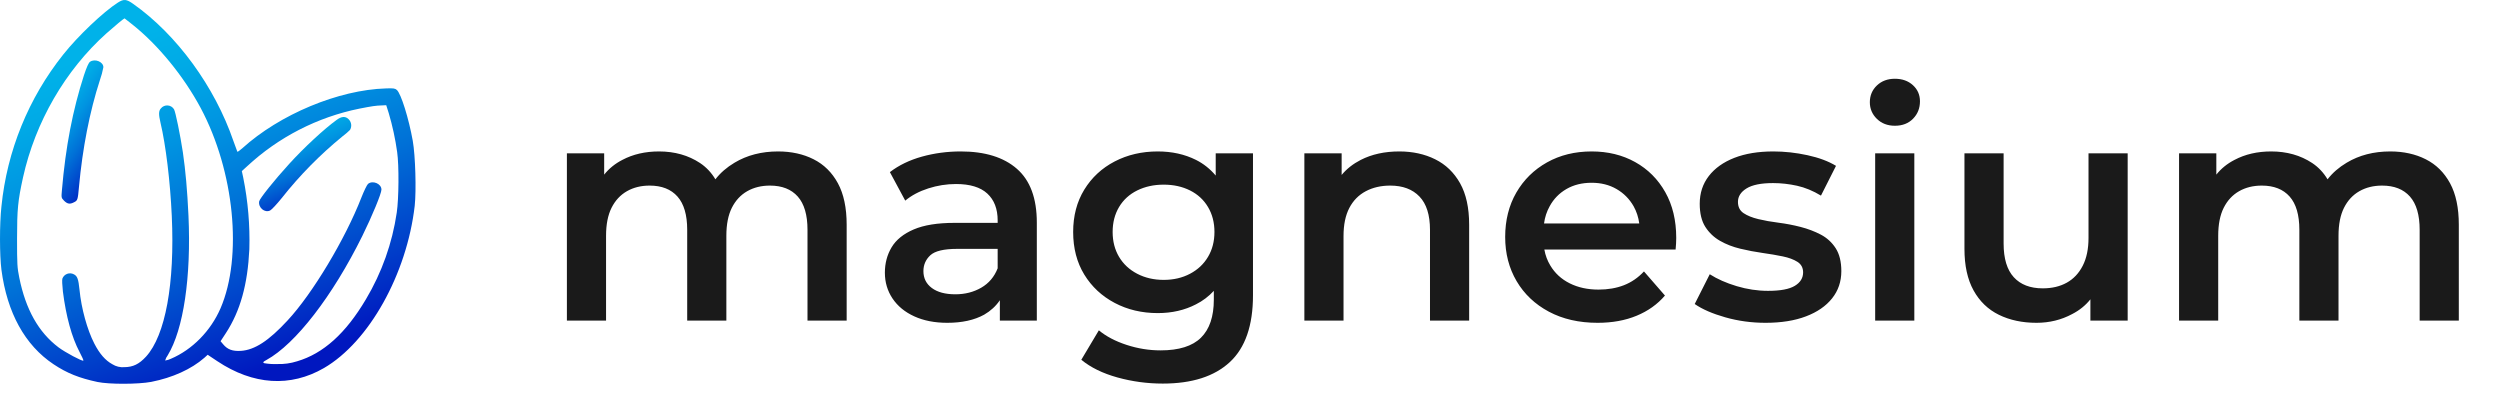
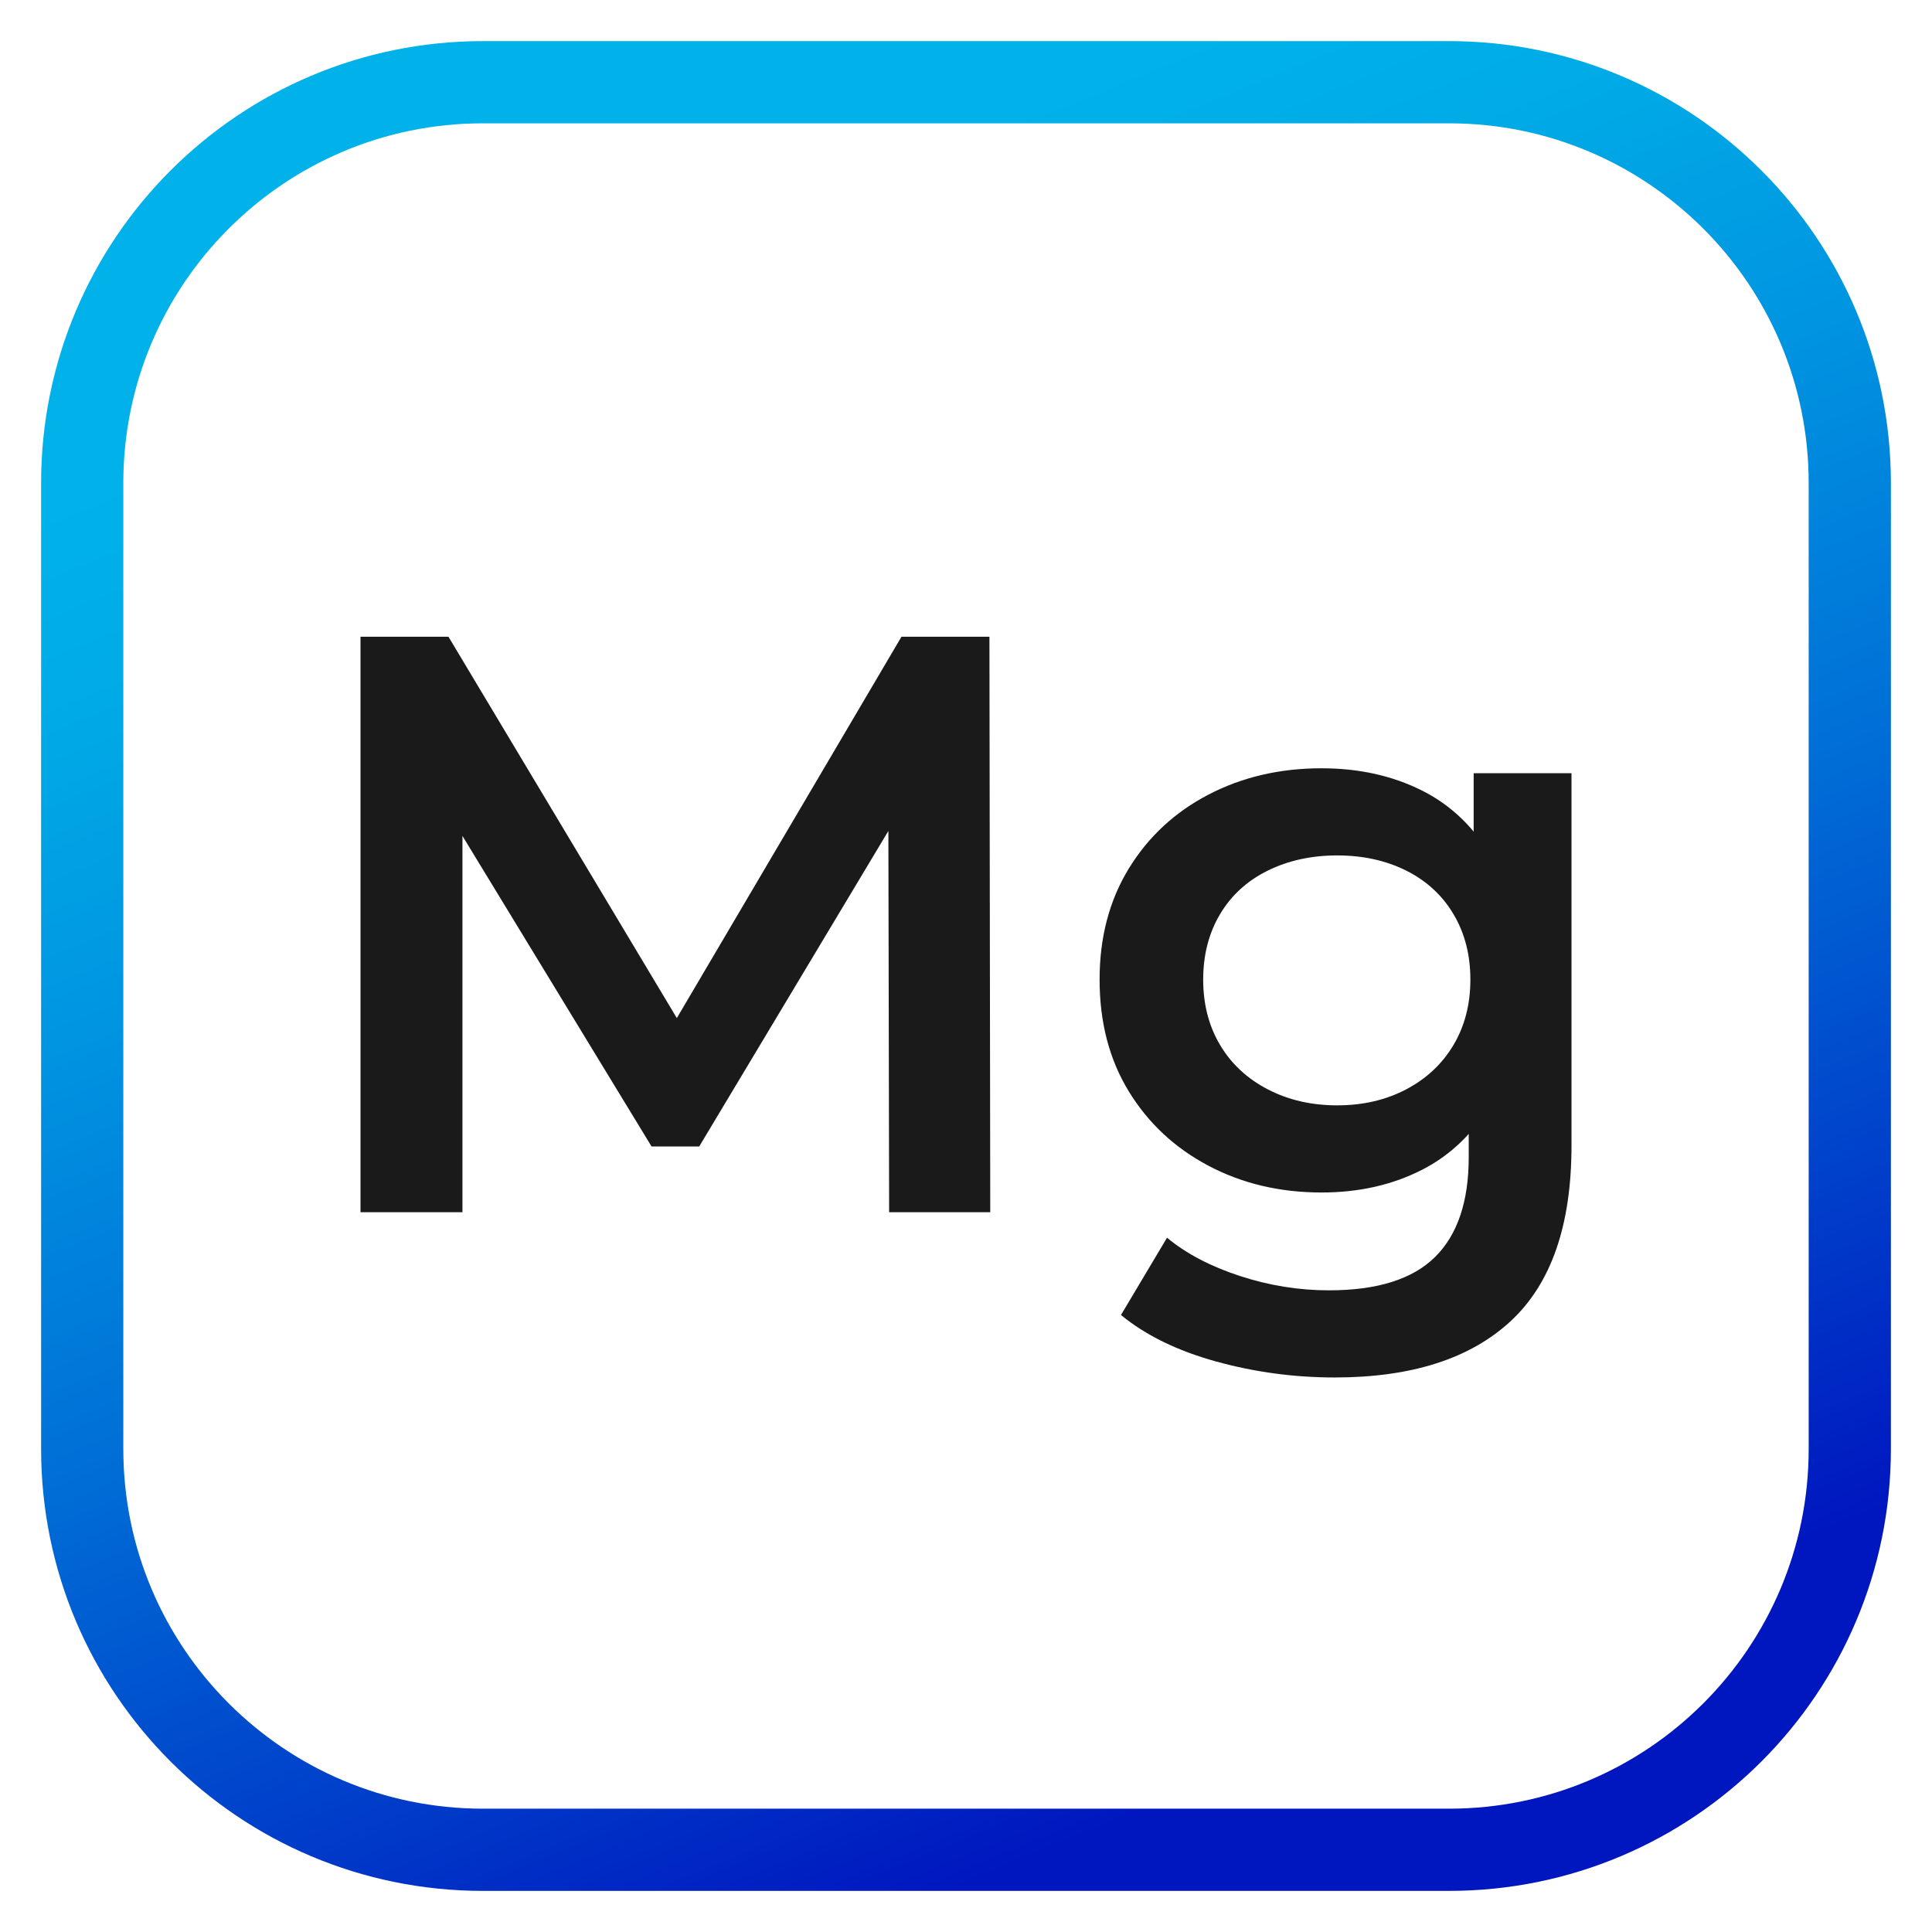
- <svg xmlns="http://www.w3.org/2000/svg" width="1197" height="188" viewBox="0 0 1197 188">
+ <svg xmlns="http://www.w3.org/2000/svg" width="188" height="188" viewBox="70 0 188 188">
  <defs>
    <linearGradient id="linear-gradient" x1="0.605" y1="0.985" x2="0.252" y2="0.126" gradientUnits="objectBoundingBox">
      <stop offset="0" stop-color="#0017bf" />
      <stop offset="0.002" stop-color="#0017bf" />
      <stop offset="0.201" stop-color="#0040ca" />
      <stop offset="0.461" stop-color="#0071d7" />
      <stop offset="0.691" stop-color="#0094e1" />
      <stop offset="0.878" stop-color="#00aae6" />
      <stop offset="1" stop-color="#00b2e9" />
    </linearGradient>
  </defs>
-   <g id="almond" transform="translate(0 0)">
-     <path id="Tracé_1" data-name="Tracé 1" d="M99.5-451.6c-6.914,4.391-19.246,16.116-26.16,24.852a138.928,138.928,0,0,0-29.617,72.78c-.934,8.5-.888,23.264,0,30.317,2.709,20.554,11.258,36.11,24.945,45.219,6.447,4.3,12.332,6.633,21.068,8.5,5.606,1.168,19.48,1.121,25.693-.047,10.23-2.009,19.2-6.073,25.459-11.538l1.588-1.448,4.625,3.083c17.191,11.445,34.989,12.566,51.058,3.27,21.535-12.519,39.66-44.939,43.444-77.685.794-7.287.327-24.011-.934-31.112-1.915-10.7-5.606-22.563-7.614-24.338-.794-.747-1.588-.888-5.185-.747-22.656.654-50.871,12.379-68.9,28.729-1.121.981-2.149,1.728-2.289,1.588-.093-.14-.934-2.429-1.869-5.092-8.922-26.02-27.094-50.965-47.975-65.68C103.561-453.282,102.3-453.375,99.5-451.6Zm6.867,10.464c12.379,9.81,24.618,24.805,32.793,40.081,16.07,30.177,20.134,71.052,9.483,95.81-4.718,10.884-13.5,19.807-23.777,24.2a9.388,9.388,0,0,1-2.756.841,6.849,6.849,0,0,1,1.215-2.476c7.568-12.379,11.3-37.558,9.95-66.941-.561-12.005-1.4-21.488-2.663-30.177-1.215-8.128-3.55-19.573-4.251-20.694a3.849,3.849,0,0,0-6.26-.467c-1.121,1.215-1.168,2.85-.234,6.82,2.569,10.838,4.671,28.262,5.419,44.705,1.495,32.326-3.036,57.178-12.332,67.361-3.317,3.6-6.213,5-10.37,5.045a9.266,9.266,0,0,1-5.746-1.4c-3.363-1.822-6.12-5-8.642-9.9-3.41-6.633-6.213-16.77-7.1-25.833-.514-5.045-1.028-6.446-2.616-7.287a3.907,3.907,0,0,0-5.559,1.962c-.234.561-.093,3.27.234,6.26,1.495,11.865,4.251,21.909,7.941,28.869,1.168,2.2,2.009,4.064,1.869,4.2-.467.467-8.829-4.017-11.912-6.353-9.576-7.241-15.7-18.125-18.779-33.354-.981-4.765-1.074-6.54-1.074-18.592,0-14.248.42-18.265,2.85-29.383,5.886-26.58,20.227-51.339,39.94-69,4.111-3.644,8.268-7.1,8.689-7.194C102.72-444.032,104.4-442.724,106.364-441.136Zm122.811,42.51a128.07,128.07,0,0,1,4.017,18.592c.934,6.54.794,22.329-.187,28.963a113.137,113.137,0,0,1-14.762,41.529c-9.67,16.35-20.414,26.02-32.98,29.71a28.277,28.277,0,0,1-9.576,1.308,28.894,28.894,0,0,1-6.213-.42c-.7-.42-.514-.607,1.168-1.542,13.921-7.661,31.625-30.551,45.873-59.373,4.671-9.483,9.156-20.321,9.156-22.189,0-2.85-4.251-4.578-6.447-2.709-.514.467-1.915,3.363-3.13,6.446-7.755,19.947-23.45,46.107-35.362,58.906-9.062,9.81-15.789,14.154-22.376,14.575-4.017.234-6.4-.654-8.5-3.177l-1.215-1.448,2.569-3.924c6.867-10.557,10.417-23.263,11.211-40.174a151.172,151.172,0,0,0-2.9-34.1l-.7-3.27,2.476-2.242a111.689,111.689,0,0,1,53.861-27.655c5.979-1.168,7.708-1.448,10.838-1.542l1.962-.093Z" transform="translate(-43.037 452.827)" fill="url(#linear-gradient)" />
-     <path id="Tracé_2" data-name="Tracé 2" d="M119.761-390.247c-.7.514-1.588,2.523-2.9,6.446-5.372,16.63-8.782,34.195-10.557,55.076-.327,3.6-.28,3.644,1.074,5.045,1.588,1.542,2.756,1.728,4.718.7,1.728-.841,1.822-1.168,2.382-7.381,1.682-18.405,5.139-36.157,10-51.058a41.813,41.813,0,0,0,1.682-6.213C126.161-390.247,122.1-391.882,119.761-390.247Z" transform="translate(-76.662 419.829)" fill="url(#linear-gradient)" />
-     <path id="Tracé_3" data-name="Tracé 3" d="M345.764-331.555c-6.026,4.344-15.7,13.313-22.75,21.068-6.96,7.614-14.108,16.537-14.388,17.938-.561,2.99,2.663,5.7,5.232,4.391.747-.374,3.223-3.036,5.559-5.933a191.646,191.646,0,0,1,29.056-29.523,34.45,34.45,0,0,0,3.644-3.13,4.2,4.2,0,0,0-.607-5.045C349.969-333.377,348.1-333.284,345.764-331.555Z" transform="translate(-184.526 388.933)" fill="url(#linear-gradient)" />
-   </g>
-   <path id="magnesium" d="M290.18 153.51L271.43 153.51L271.43 73.41L289.28 73.41L289.28 83.61Q292.73 79.26 297.98 76.56Q305.63 72.51 315.53 72.51Q326.78 72.51 335.18 78.06Q339.68 81.06 342.53 85.86Q346.13 81.21 351.68 77.91Q360.68 72.51 372.53 72.51Q382.13 72.51 389.55 76.26Q396.98 80.01 401.18 87.73Q405.38 95.46 405.38 107.61L405.38 153.51L386.63 153.51L386.63 110.01Q386.63 99.36 381.98 94.11Q377.33 88.86 368.63 88.86Q362.48 88.86 357.75 91.56Q353.03 94.26 350.40 99.51Q347.78 104.76 347.78 112.86L347.78 153.51L329.03 153.51L329.03 110.01Q329.03 99.36 324.38 94.11Q319.73 88.86 311.03 88.86Q304.88 88.86 300.15 91.56Q295.43 94.26 292.80 99.51Q290.18 104.76 290.18 112.86L290.18 153.51M496.43 153.51L478.73 153.51L478.73 143.76Q475.88 147.96 471.23 150.66Q464.18 154.56 453.53 154.56Q444.53 154.56 437.78 151.48Q431.03 148.41 427.35 142.93Q423.68 137.46 423.68 130.56Q423.68 123.81 426.90 118.41Q430.13 113.01 437.48 109.86Q444.83 106.71 456.98 106.71L477.68 106.71L477.68 105.51Q477.68 97.26 472.73 92.68Q467.78 88.11 457.73 88.11Q450.98 88.11 444.45 90.21Q437.93 92.31 433.43 96.06L426.08 82.41Q432.53 77.46 441.45 74.98Q450.38 72.51 459.98 72.51Q477.38 72.51 486.90 80.83Q496.43 89.16 496.43 106.56L496.43 153.51M477.68 128.46L477.68 119.16L458.33 119.16Q448.73 119.16 445.43 122.23Q442.13 125.31 442.13 129.81Q442.13 134.91 446.18 137.91Q450.23 140.91 457.43 140.91Q464.33 140.91 469.80 137.76Q475.28 134.61 477.68 128.46M556.73 183.66Q545.63 183.66 535.05 180.73Q524.48 177.81 517.73 172.26L526.13 158.16Q531.38 162.51 539.40 165.13Q547.43 167.76 555.68 167.76Q568.88 167.76 575.03 161.68Q581.18 155.61 581.18 143.46L581.18 139.26Q577.43 143.31 572.63 145.71Q564.53 149.91 554.33 149.91Q542.93 149.91 533.70 145.03Q524.48 140.16 519.15 131.46Q513.83 122.76 513.83 111.06Q513.83 99.51 519.15 90.81Q524.48 82.11 533.70 77.31Q542.93 72.51 554.33 72.51Q564.53 72.51 572.63 76.56Q578.03 79.26 582.08 84.06L582.08 73.41L599.93 73.41L599.93 141.36Q599.93 163.11 588.83 173.38Q577.73 183.66 556.73 183.66M557.18 134.01Q564.23 134.01 569.78 131.08Q575.33 128.16 578.40 122.98Q581.48 117.81 581.48 111.06Q581.48 104.31 578.40 99.13Q575.33 93.96 569.78 91.18Q564.23 88.41 557.18 88.41Q550.13 88.41 544.50 91.18Q538.88 93.96 535.80 99.13Q532.73 104.31 532.73 111.06Q532.73 117.81 535.80 122.98Q538.88 128.16 544.50 131.08Q550.13 134.01 557.18 134.01M643.28 153.51L624.53 153.51L624.53 73.41L642.38 73.41L642.38 83.76Q645.98 79.41 651.53 76.56Q659.48 72.51 669.98 72.51Q679.58 72.51 687.15 76.26Q694.73 80.01 699.08 87.73Q703.43 95.46 703.43 107.61L703.43 153.51L684.68 153.51L684.68 110.01Q684.68 99.36 679.65 94.11Q674.63 88.86 665.63 88.86Q659.03 88.86 653.93 91.56Q648.83 94.26 646.05 99.58Q643.28 104.91 643.28 113.01L643.28 153.51M764.93 154.56Q751.58 154.56 741.60 149.23Q731.63 143.91 726.15 134.61Q720.68 125.31 720.68 113.46Q720.68 101.46 726 92.23Q731.33 83.01 740.70 77.76Q750.08 72.51 762.08 72.51Q773.78 72.51 782.93 77.61Q792.08 82.71 797.33 92.01Q802.58 101.31 802.58 113.91Q802.58 115.11 802.50 116.61Q802.43 118.11 802.28 119.46L739.43 119.46Q740.18 123.66 742.28 127.11Q745.58 132.66 751.58 135.66Q757.58 138.66 765.38 138.66Q772.13 138.66 777.53 136.56Q782.93 134.46 787.13 129.96L797.18 141.51Q791.78 147.81 783.60 151.18Q775.43 154.56 764.93 154.56M739.28 107.01L784.88 107.01Q784.28 102.51 782.18 98.76Q779.18 93.51 774 90.51Q768.83 87.51 762.08 87.51Q755.18 87.51 750 90.51Q744.83 93.51 741.98 98.76Q739.88 102.51 739.28 107.01M845.33 154.56Q835.28 154.56 826.05 151.93Q816.83 149.31 811.43 145.56L818.63 131.31Q824.03 134.76 831.53 137.01Q839.03 139.26 846.53 139.26Q855.38 139.26 859.35 136.86Q863.33 134.46 863.33 130.41Q863.33 127.11 860.63 125.38Q857.93 123.66 853.58 122.76Q849.23 121.86 843.90 121.11Q838.58 120.36 833.25 119.08Q827.93 117.81 823.58 115.33Q819.23 112.86 816.53 108.66Q813.83 104.46 813.83 97.56Q813.83 89.91 818.18 84.28Q822.53 78.66 830.40 75.58Q838.28 72.51 849.08 72.51Q857.18 72.51 865.43 74.31Q873.68 76.11 879.08 79.41L871.88 93.66Q866.18 90.21 860.40 88.93Q854.63 87.66 848.93 87.66Q840.38 87.66 836.25 90.21Q832.13 92.76 832.13 96.66Q832.13 100.26 834.83 102.06Q837.53 103.86 841.88 104.91Q846.23 105.96 851.55 106.63Q856.88 107.31 862.13 108.66Q867.38 110.01 871.80 112.33Q876.23 114.66 878.93 118.86Q881.63 123.06 881.63 129.81Q881.63 137.31 877.20 142.86Q872.78 148.41 864.68 151.48Q856.58 154.56 845.33 154.56M916.58 153.51L897.83 153.51L897.83 73.41L916.58 73.41L916.58 153.51M907.28 60.21Q902.03 60.21 898.65 56.91Q895.28 53.61 895.28 48.96Q895.28 44.16 898.65 40.93Q902.03 37.71 907.28 37.71Q912.53 37.71 915.90 40.78Q919.28 43.86 919.28 48.51Q919.28 53.46 915.98 56.83Q912.68 60.21 907.28 60.21M975.08 154.56Q964.88 154.56 957.08 150.73Q949.28 146.91 944.93 139.03Q940.58 131.16 940.58 119.16L940.58 73.41L959.33 73.41L959.33 116.61Q959.33 127.41 964.20 132.73Q969.08 138.06 978.08 138.06Q984.68 138.06 989.55 135.36Q994.43 132.66 997.20 127.26Q999.98 121.86 999.98 113.91L999.98 73.41L1018.73 73.41L1018.73 153.51L1000.88 153.51L1000.88 143.31Q997.43 147.66 992.18 150.36Q984.38 154.56 975.08 154.56M1062.08 153.51L1043.33 153.51L1043.33 73.41L1061.18 73.41L1061.18 83.61Q1064.63 79.26 1069.88 76.56Q1077.53 72.51 1087.43 72.51Q1098.68 72.51 1107.08 78.06Q1111.58 81.06 1114.43 85.86Q1118.03 81.21 1123.58 77.91Q1132.58 72.51 1144.43 72.51Q1154.03 72.51 1161.45 76.26Q1168.88 80.01 1173.08 87.73Q1177.28 95.46 1177.28 107.61L1177.28 153.51L1158.53 153.51L1158.53 110.01Q1158.53 99.36 1153.88 94.11Q1149.23 88.86 1140.53 88.86Q1134.38 88.86 1129.65 91.56Q1124.93 94.26 1122.30 99.51Q1119.68 104.76 1119.68 112.86L1119.68 153.51L1100.93 153.51L1100.93 110.01Q1100.93 99.36 1096.28 94.11Q1091.63 88.86 1082.93 88.86Q1076.78 88.86 1072.05 91.56Q1067.33 94.26 1064.70 99.51Q1062.08 104.76 1062.08 112.86" fill="#1a1a1a" />
+   <rect x="78" y="8" width="172" height="172" rx="39" fill="none" stroke="url(#linear-gradient)" stroke-width="8" />
+   <path fill="#1a1a1a" d="M115 117.96L105.08 117.96L105.08 61.96L113.64 61.96L138.12 102.84L133.64 102.84L157.72 61.96L166.28 61.96L166.36 117.96L156.52 117.96L156.44 77.40L158.52 77.40L138.04 111.56L133.40 111.56L112.60 77.40L115 77.40L115 117.96M199.88 134.04Q193.96 134.04 188.32 132.48Q182.68 130.92 179.08 127.96L183.56 120.44Q186.36 122.76 190.64 124.16Q194.92 125.56 199.32 125.56Q206.36 125.56 209.64 122.32Q212.92 119.08 212.92 112.60L212.92 105L213.72 95.32L213.40 85.64L213.40 75.24L222.92 75.24L222.92 111.48Q222.92 123.08 217 128.56Q211.08 134.04 199.88 134.04M198.60 116.04Q192.52 116.04 187.60 113.44Q182.68 110.84 179.84 106.20Q177 101.56 177 95.32Q177 89.16 179.84 84.52Q182.68 79.88 187.60 77.32Q192.52 74.76 198.60 74.76Q204.04 74.76 208.36 76.92Q212.68 79.08 215.28 83.64Q217.88 88.20 217.88 95.32Q217.88 102.44 215.28 107.04Q212.68 111.64 208.36 113.84Q204.04 116.04 198.60 116.04M200.12 107.56Q203.88 107.56 206.84 106Q209.80 104.44 211.44 101.68Q213.08 98.92 213.08 95.32Q213.08 91.72 211.44 88.96Q209.80 86.20 206.84 84.72Q203.88 83.24 200.12 83.24Q196.36 83.24 193.36 84.72Q190.36 86.20 188.72 88.96Q187.08 91.72 187.08 95.32Q187.08 98.92 188.72 101.68Q190.36 104.44 193.36 106Q196.36 107.56 200.12 107.56Z" />
</svg>
